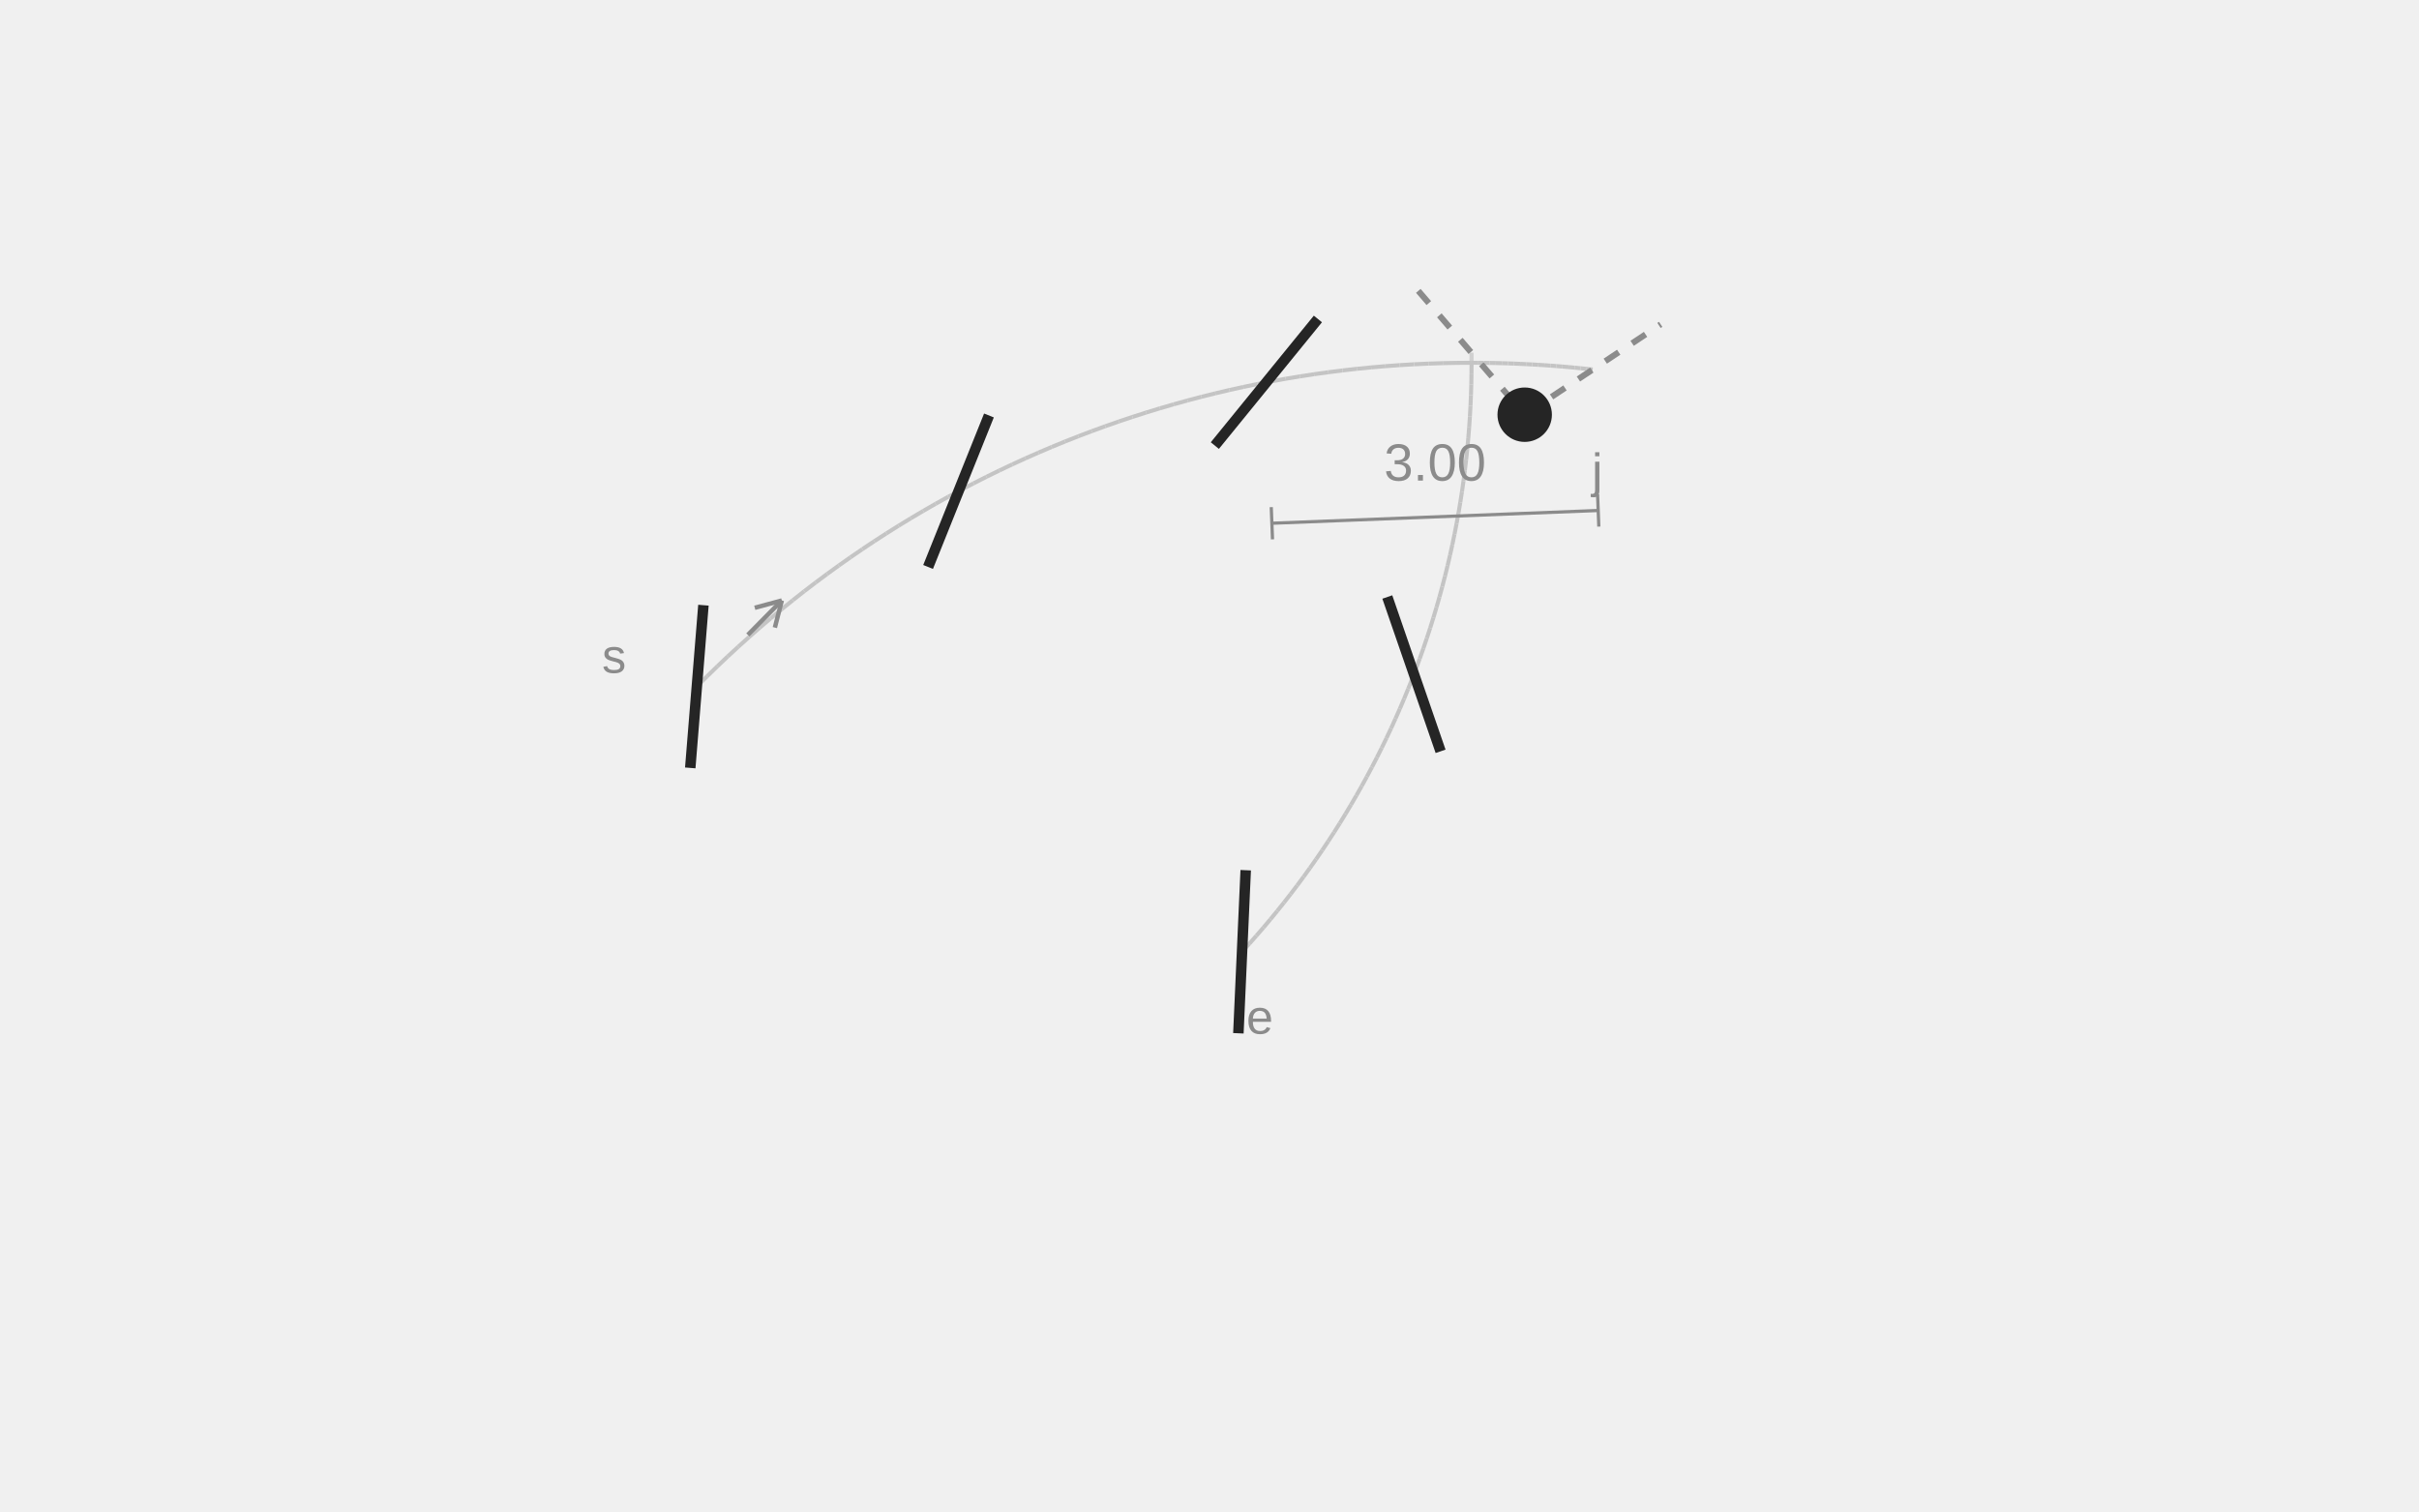
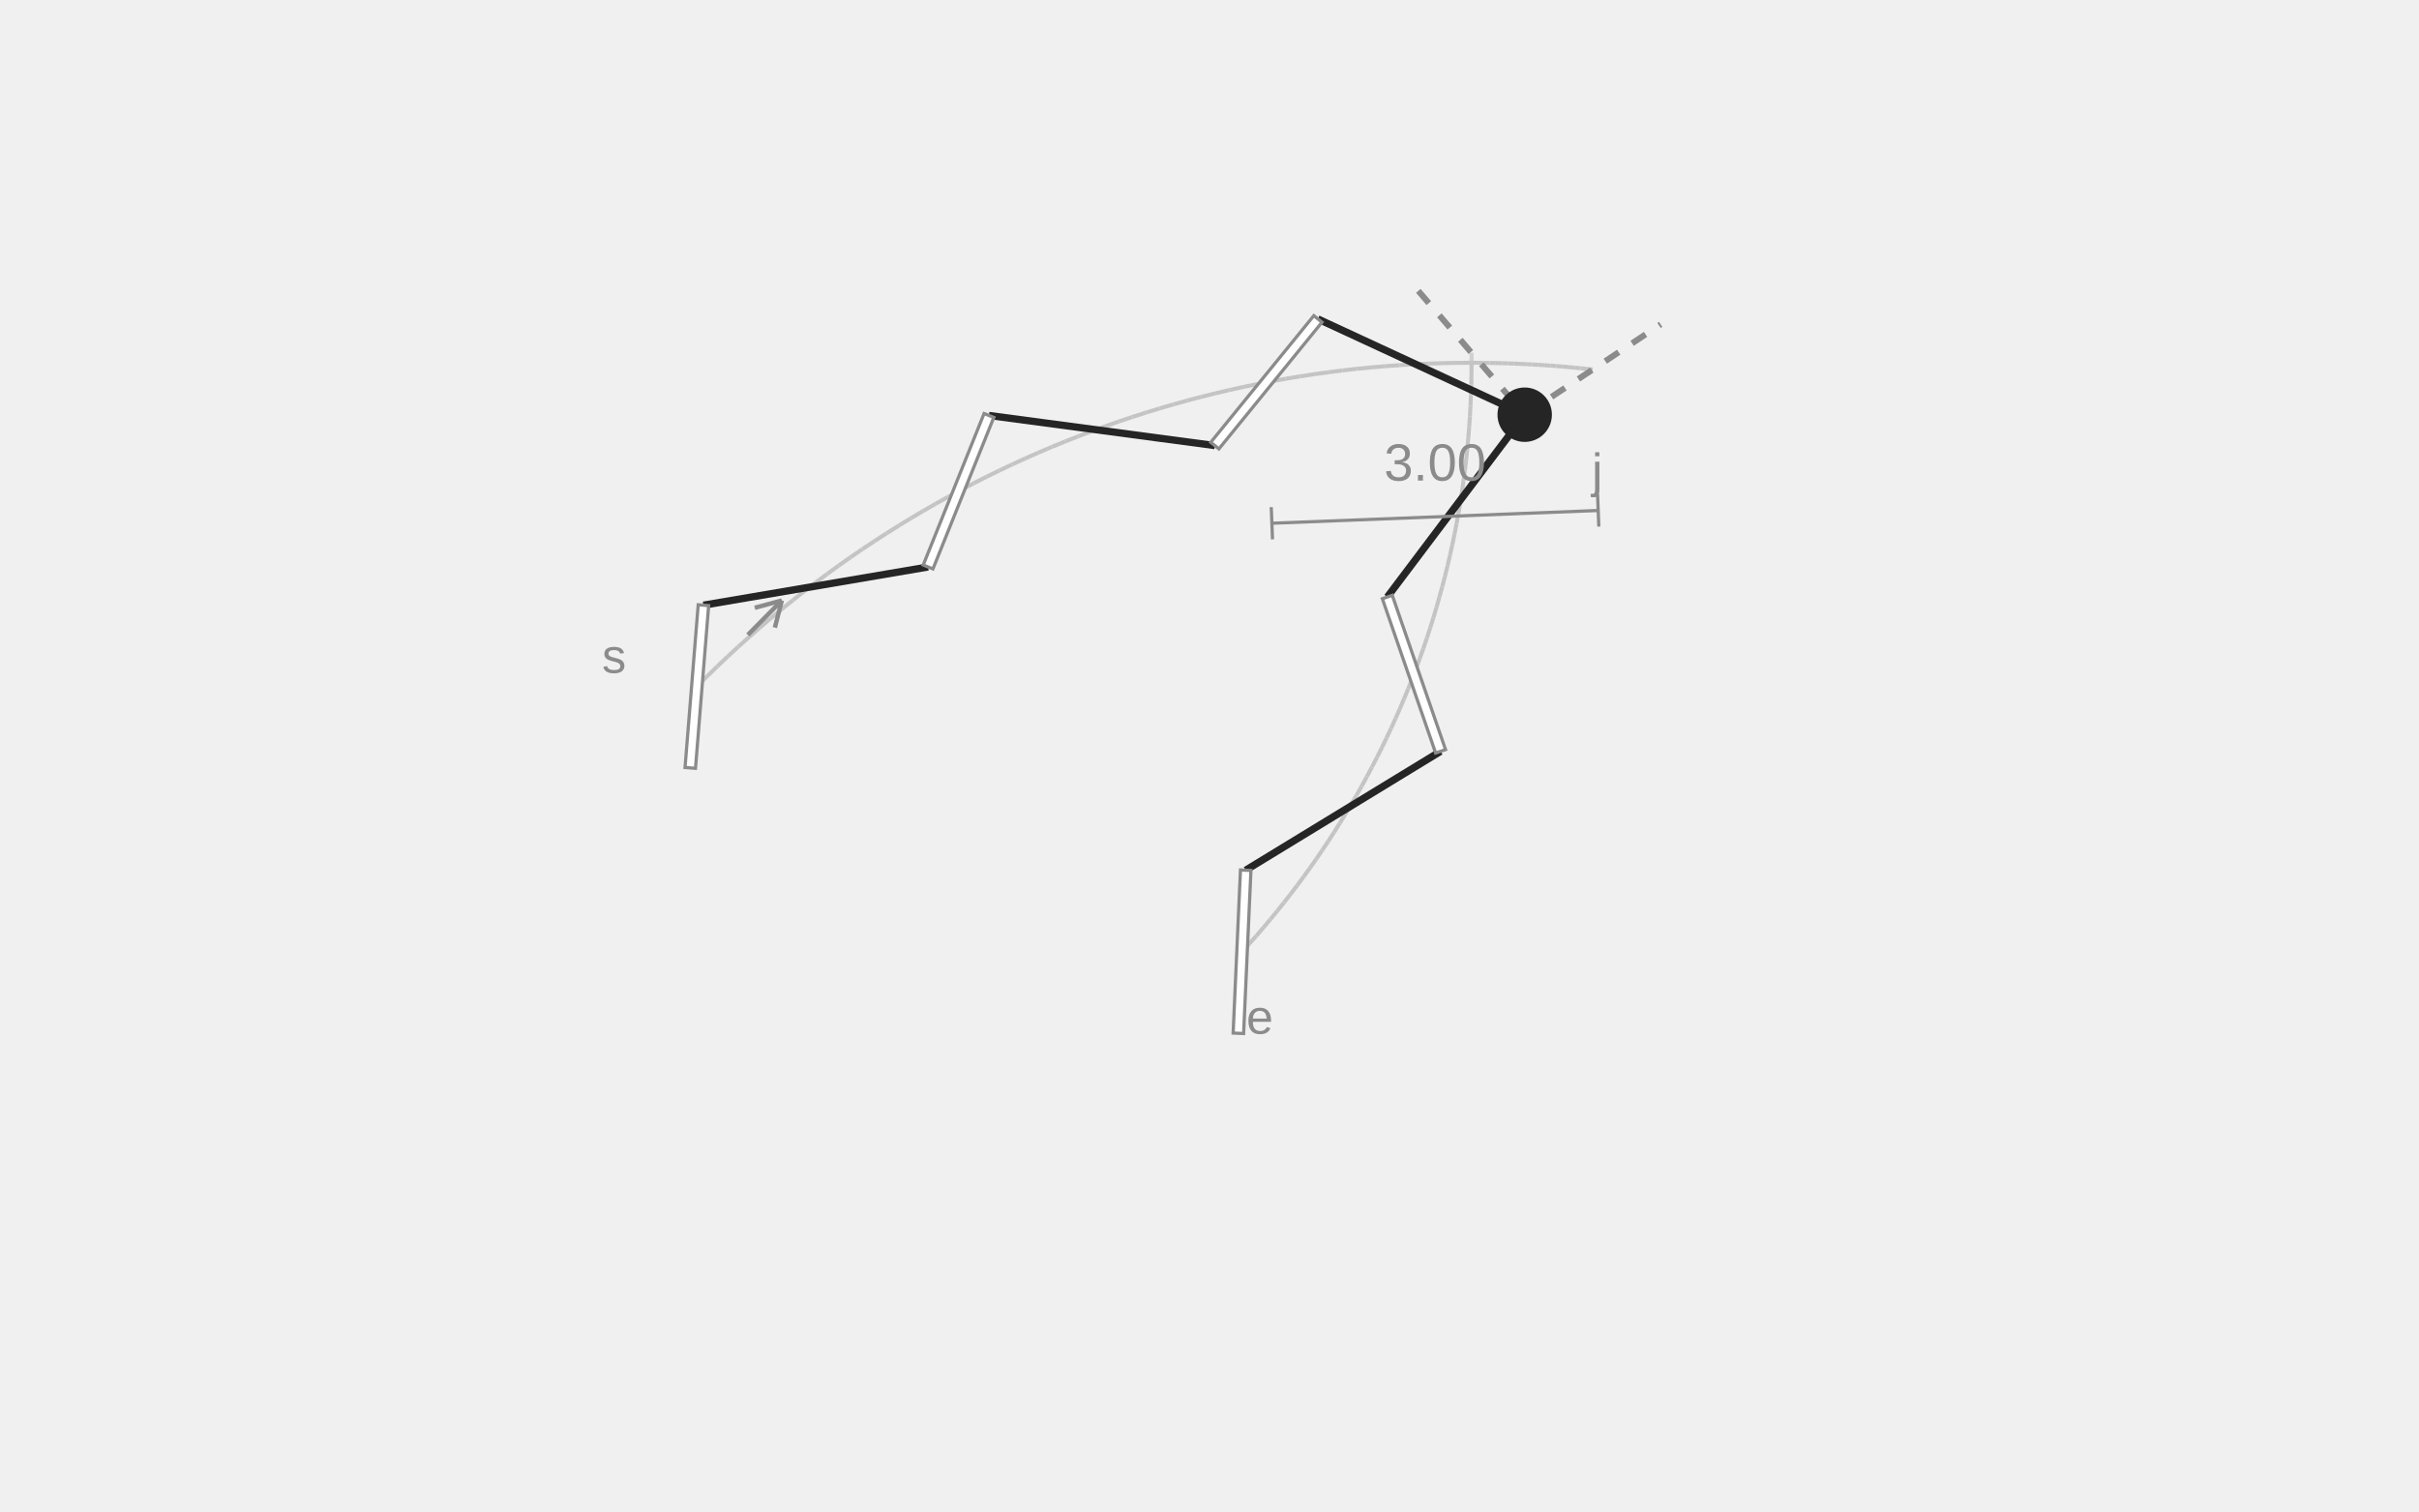
<svg xmlns="http://www.w3.org/2000/svg" width="600" height="375" viewBox="0 0 600 375" role="img" aria-labelledby="title description">
  <line class="guide" x1="172.843" y1="170.328" x2="175.363" y2="167.808" stroke="#C4C4C4" stroke-width="1" />
  <line class="guide" x1="175.363" y1="167.808" x2="177.916" y2="165.322" stroke="#C4C4C4" stroke-width="1" />
  <line class="guide" x1="177.916" y1="165.322" x2="180.502" y2="162.87" stroke="#C4C4C4" stroke-width="1" />
  <line class="guide" x1="180.502" y1="162.87" x2="183.119" y2="160.452" stroke="#C4C4C4" stroke-width="1" />
  <line class="guide" x1="183.119" y1="160.452" x2="185.769" y2="158.069" stroke="#C4C4C4" stroke-width="1" />
  <line class="guide" x1="185.769" y1="158.069" x2="188.45" y2="155.721" stroke="#C4C4C4" stroke-width="1" />
  <line class="guide" x1="188.45" y1="155.721" x2="191.161" y2="153.409" stroke="#C4C4C4" stroke-width="1" />
  <line class="guide" x1="191.161" y1="153.409" x2="193.903" y2="151.132" stroke="#C4C4C4" stroke-width="1" />
  <line class="guide" x1="193.903" y1="151.132" x2="196.674" y2="148.892" stroke="#C4C4C4" stroke-width="1" />
  <line class="guide" x1="196.674" y1="148.892" x2="199.475" y2="146.689" stroke="#C4C4C4" stroke-width="1" />
  <line class="guide" x1="199.475" y1="146.689" x2="202.305" y2="144.523" stroke="#C4C4C4" stroke-width="1" />
  <line class="guide" x1="202.305" y1="144.523" x2="205.163" y2="142.395" stroke="#C4C4C4" stroke-width="1" />
  <line class="guide" x1="205.163" y1="142.395" x2="208.049" y2="140.304" stroke="#C4C4C4" stroke-width="1" />
  <line class="guide" x1="208.049" y1="140.304" x2="210.962" y2="138.252" stroke="#C4C4C4" stroke-width="1" />
  <line class="guide" x1="210.962" y1="138.252" x2="213.902" y2="136.238" stroke="#C4C4C4" stroke-width="1" />
  <line class="guide" x1="213.902" y1="136.238" x2="216.868" y2="134.263" stroke="#C4C4C4" stroke-width="1" />
  <line class="guide" x1="216.868" y1="134.263" x2="219.861" y2="132.328" stroke="#C4C4C4" stroke-width="1" />
  <line class="guide" x1="219.861" y1="132.328" x2="222.878" y2="130.432" stroke="#C4C4C4" stroke-width="1" />
  <line class="guide" x1="222.878" y1="130.432" x2="225.92" y2="128.576" stroke="#C4C4C4" stroke-width="1" />
  <line class="guide" x1="225.92" y1="128.576" x2="228.987" y2="126.761" stroke="#C4C4C4" stroke-width="1" />
  <line class="guide" x1="228.987" y1="126.761" x2="232.077" y2="124.986" stroke="#C4C4C4" stroke-width="1" />
  <line class="guide" x1="232.077" y1="124.986" x2="235.19" y2="123.252" stroke="#C4C4C4" stroke-width="1" />
  <line class="guide" x1="235.19" y1="123.252" x2="238.326" y2="121.56" stroke="#C4C4C4" stroke-width="1" />
  <line class="guide" x1="238.326" y1="121.56" x2="241.484" y2="119.909" stroke="#C4C4C4" stroke-width="1" />
  <line class="guide" x1="241.484" y1="119.909" x2="244.664" y2="118.299" stroke="#C4C4C4" stroke-width="1" />
  <line class="guide" x1="244.664" y1="118.299" x2="247.864" y2="116.732" stroke="#C4C4C4" stroke-width="1" />
  <line class="guide" x1="247.864" y1="116.732" x2="251.085" y2="115.208" stroke="#C4C4C4" stroke-width="1" />
  <line class="guide" x1="251.085" y1="115.208" x2="254.326" y2="113.725" stroke="#C4C4C4" stroke-width="1" />
  <line class="guide" x1="254.326" y1="113.725" x2="257.586" y2="112.286" stroke="#C4C4C4" stroke-width="1" />
  <line class="guide" x1="257.586" y1="112.286" x2="260.864" y2="110.89" stroke="#C4C4C4" stroke-width="1" />
  <line class="guide" x1="260.864" y1="110.89" x2="264.161" y2="109.537" stroke="#C4C4C4" stroke-width="1" />
  <line class="guide" x1="264.161" y1="109.537" x2="267.476" y2="108.228" stroke="#C4C4C4" stroke-width="1" />
  <line class="guide" x1="267.476" y1="108.228" x2="270.807" y2="106.963" stroke="#C4C4C4" stroke-width="1" />
  <line class="guide" x1="270.807" y1="106.963" x2="274.155" y2="105.742" stroke="#C4C4C4" stroke-width="1" />
  <line class="guide" x1="274.155" y1="105.742" x2="277.518" y2="104.565" stroke="#C4C4C4" stroke-width="1" />
  <line class="guide" x1="277.518" y1="104.565" x2="280.897" y2="103.433" stroke="#C4C4C4" stroke-width="1" />
  <line class="guide" x1="280.897" y1="103.433" x2="284.291" y2="102.345" stroke="#C4C4C4" stroke-width="1" />
  <line class="guide" x1="284.291" y1="102.345" x2="287.698" y2="101.302" stroke="#C4C4C4" stroke-width="1" />
  <line class="guide" x1="287.698" y1="101.302" x2="291.119" y2="100.305" stroke="#C4C4C4" stroke-width="1" />
  <line class="guide" x1="291.119" y1="100.305" x2="294.553" y2="99.352" stroke="#C4C4C4" stroke-width="1" />
  <line class="guide" x1="294.553" y1="99.352" x2="297.999" y2="98.445" stroke="#C4C4C4" stroke-width="1" />
  <line class="guide" x1="297.999" y1="98.445" x2="301.457" y2="97.584" stroke="#C4C4C4" stroke-width="1" />
  <line class="guide" x1="301.457" y1="97.584" x2="304.926" y2="96.768" stroke="#C4C4C4" stroke-width="1" />
  <line class="guide" x1="304.926" y1="96.768" x2="308.406" y2="95.998" stroke="#C4C4C4" stroke-width="1" />
  <line class="guide" x1="308.406" y1="95.998" x2="311.895" y2="95.274" stroke="#C4C4C4" stroke-width="1" />
  <line class="guide" x1="311.895" y1="95.274" x2="315.393" y2="94.596" stroke="#C4C4C4" stroke-width="1" />
  <line class="guide" x1="315.393" y1="94.596" x2="318.9" y2="93.965" stroke="#C4C4C4" stroke-width="1" />
  <line class="guide" x1="318.9" y1="93.965" x2="322.416" y2="93.379" stroke="#C4C4C4" stroke-width="1" />
  <line class="guide" x1="322.416" y1="93.379" x2="325.938" y2="92.841" stroke="#C4C4C4" stroke-width="1" />
  <line class="guide" x1="325.938" y1="92.841" x2="329.468" y2="92.348" stroke="#C4C4C4" stroke-width="1" />
  <line class="guide" x1="329.468" y1="92.348" x2="333.003" y2="91.903" stroke="#C4C4C4" stroke-width="1" />
  <line class="guide" x1="333.003" y1="91.903" x2="336.544" y2="91.504" stroke="#C4C4C4" stroke-width="1" />
  <line class="guide" x1="336.544" y1="91.504" x2="340.09" y2="91.152" stroke="#C4C4C4" stroke-width="1" />
  <line class="guide" x1="340.09" y1="91.152" x2="343.641" y2="90.846" stroke="#C4C4C4" stroke-width="1" />
  <line class="guide" x1="343.641" y1="90.846" x2="347.195" y2="90.588" stroke="#C4C4C4" stroke-width="1" />
  <line class="guide" x1="347.195" y1="90.588" x2="350.752" y2="90.376" stroke="#C4C4C4" stroke-width="1" />
  <line class="guide" x1="350.752" y1="90.376" x2="354.312" y2="90.212" stroke="#C4C4C4" stroke-width="1" />
  <line class="guide" x1="354.312" y1="90.212" x2="357.874" y2="90.094" stroke="#C4C4C4" stroke-width="1" />
  <line class="guide" x1="357.874" y1="90.094" x2="361.437" y2="90.024" stroke="#C4C4C4" stroke-width="1" />
  <line class="guide" x1="361.437" y1="90.024" x2="365" y2="90" stroke="#C4C4C4" stroke-width="1" />
  <line class="extension" x1="365" y1="90" x2="366.505" y2="90.004" stroke="#C4C4C4" stroke-width="1" stroke-dasharray="4 4" />
  <line class="extension" x1="366.505" y1="90.004" x2="368.011" y2="90.017" stroke="#C4C4C4" stroke-width="1" stroke-dasharray="4 4" />
  <line class="extension" x1="368.011" y1="90.017" x2="369.516" y2="90.038" stroke="#C4C4C4" stroke-width="1" stroke-dasharray="4 4" />
  <line class="extension" x1="369.516" y1="90.038" x2="371.021" y2="90.067" stroke="#C4C4C4" stroke-width="1" stroke-dasharray="4 4" />
  <line class="extension" x1="371.021" y1="90.067" x2="372.526" y2="90.105" stroke="#C4C4C4" stroke-width="1" stroke-dasharray="4 4" />
  <line class="extension" x1="372.526" y1="90.105" x2="374.03" y2="90.151" stroke="#C4C4C4" stroke-width="1" stroke-dasharray="4 4" />
  <line class="extension" x1="374.03" y1="90.151" x2="375.534" y2="90.206" stroke="#C4C4C4" stroke-width="1" stroke-dasharray="4 4" />
  <line class="extension" x1="375.534" y1="90.206" x2="377.038" y2="90.269" stroke="#C4C4C4" stroke-width="1" stroke-dasharray="4 4" />
  <line class="extension" x1="377.038" y1="90.269" x2="378.542" y2="90.34" stroke="#C4C4C4" stroke-width="1" stroke-dasharray="4 4" />
  <line class="extension" x1="378.542" y1="90.34" x2="380.045" y2="90.42" stroke="#C4C4C4" stroke-width="1" stroke-dasharray="4 4" />
  <line class="extension" x1="380.045" y1="90.42" x2="381.548" y2="90.508" stroke="#C4C4C4" stroke-width="1" stroke-dasharray="4 4" />
  <line class="extension" x1="381.548" y1="90.508" x2="383.05" y2="90.604" stroke="#C4C4C4" stroke-width="1" stroke-dasharray="4 4" />
  <line class="extension" x1="383.05" y1="90.604" x2="384.552" y2="90.709" stroke="#C4C4C4" stroke-width="1" stroke-dasharray="4 4" />
  <line class="extension" x1="384.552" y1="90.709" x2="386.053" y2="90.822" stroke="#C4C4C4" stroke-width="1" stroke-dasharray="4 4" />
  <line class="extension" x1="386.053" y1="90.822" x2="387.553" y2="90.944" stroke="#C4C4C4" stroke-width="1" stroke-dasharray="4 4" />
  <line class="extension" x1="387.553" y1="90.944" x2="389.053" y2="91.074" stroke="#C4C4C4" stroke-width="1" stroke-dasharray="4 4" />
  <line class="extension" x1="389.053" y1="91.074" x2="390.552" y2="91.212" stroke="#C4C4C4" stroke-width="1" stroke-dasharray="4 4" />
  <line class="extension" x1="390.552" y1="91.212" x2="392.05" y2="91.358" stroke="#C4C4C4" stroke-width="1" stroke-dasharray="4 4" />
  <line class="extension" x1="392.05" y1="91.358" x2="393.547" y2="91.513" stroke="#C4C4C4" stroke-width="1" stroke-dasharray="4 4" />
  <line class="extension" x1="393.547" y1="91.513" x2="395.044" y2="91.677" stroke="#C4C4C4" stroke-width="1" stroke-dasharray="4 4" />
  <line class="guide" x1="365" y1="90" x2="364.983" y2="92.675" stroke="#C4C4C4" stroke-width="1" />
  <line class="guide" x1="364.983" y1="92.675" x2="364.934" y2="95.349" stroke="#C4C4C4" stroke-width="1" />
  <line class="guide" x1="364.934" y1="95.349" x2="364.851" y2="98.023" stroke="#C4C4C4" stroke-width="1" />
  <line class="guide" x1="364.851" y1="98.023" x2="364.735" y2="100.695" stroke="#C4C4C4" stroke-width="1" />
  <line class="guide" x1="364.735" y1="100.695" x2="364.586" y2="103.366" stroke="#C4C4C4" stroke-width="1" />
  <line class="guide" x1="364.586" y1="103.366" x2="364.404" y2="106.034" stroke="#C4C4C4" stroke-width="1" />
  <line class="guide" x1="364.404" y1="106.034" x2="364.189" y2="108.7" stroke="#C4C4C4" stroke-width="1" />
  <line class="guide" x1="364.189" y1="108.7" x2="363.941" y2="111.363" stroke="#C4C4C4" stroke-width="1" />
  <line class="guide" x1="363.941" y1="111.363" x2="363.66" y2="114.023" stroke="#C4C4C4" stroke-width="1" />
  <line class="guide" x1="363.66" y1="114.023" x2="363.346" y2="116.68" stroke="#C4C4C4" stroke-width="1" />
  <line class="guide" x1="363.346" y1="116.68" x2="362.999" y2="119.332" stroke="#C4C4C4" stroke-width="1" />
  <line class="guide" x1="362.999" y1="119.332" x2="362.62" y2="121.98" stroke="#C4C4C4" stroke-width="1" />
  <line class="guide" x1="362.62" y1="121.98" x2="362.207" y2="124.623" stroke="#C4C4C4" stroke-width="1" />
  <line class="guide" x1="362.207" y1="124.623" x2="361.762" y2="127.26" stroke="#C4C4C4" stroke-width="1" />
  <line class="guide" x1="361.762" y1="127.26" x2="361.284" y2="129.892" stroke="#C4C4C4" stroke-width="1" />
  <line class="guide" x1="361.284" y1="129.892" x2="360.774" y2="132.517" stroke="#C4C4C4" stroke-width="1" />
  <line class="guide" x1="360.774" y1="132.517" x2="360.231" y2="135.137" stroke="#C4C4C4" stroke-width="1" />
  <line class="guide" x1="360.231" y1="135.137" x2="359.656" y2="137.749" stroke="#C4C4C4" stroke-width="1" />
  <line class="guide" x1="359.656" y1="137.749" x2="359.049" y2="140.354" stroke="#C4C4C4" stroke-width="1" />
  <line class="guide" x1="359.049" y1="140.354" x2="358.409" y2="142.951" stroke="#C4C4C4" stroke-width="1" />
  <line class="guide" x1="358.409" y1="142.951" x2="357.737" y2="145.54" stroke="#C4C4C4" stroke-width="1" />
  <line class="guide" x1="357.737" y1="145.54" x2="357.034" y2="148.121" stroke="#C4C4C4" stroke-width="1" />
  <line class="guide" x1="357.034" y1="148.121" x2="356.298" y2="150.692" stroke="#C4C4C4" stroke-width="1" />
  <line class="guide" x1="356.298" y1="150.692" x2="355.531" y2="153.255" stroke="#C4C4C4" stroke-width="1" />
  <line class="guide" x1="355.531" y1="153.255" x2="354.731" y2="155.807" stroke="#C4C4C4" stroke-width="1" />
  <line class="guide" x1="354.731" y1="155.807" x2="353.901" y2="158.35" stroke="#C4C4C4" stroke-width="1" />
  <line class="guide" x1="353.901" y1="158.35" x2="353.039" y2="160.882" stroke="#C4C4C4" stroke-width="1" />
  <line class="guide" x1="353.039" y1="160.882" x2="352.145" y2="163.403" stroke="#C4C4C4" stroke-width="1" />
  <line class="guide" x1="352.145" y1="163.403" x2="351.221" y2="165.913" stroke="#C4C4C4" stroke-width="1" />
  <line class="guide" x1="351.221" y1="165.913" x2="350.265" y2="168.411" stroke="#C4C4C4" stroke-width="1" />
  <line class="guide" x1="350.265" y1="168.411" x2="349.279" y2="170.897" stroke="#C4C4C4" stroke-width="1" />
  <line class="guide" x1="349.279" y1="170.897" x2="348.262" y2="173.371" stroke="#C4C4C4" stroke-width="1" />
  <line class="guide" x1="348.262" y1="173.371" x2="347.214" y2="175.832" stroke="#C4C4C4" stroke-width="1" />
  <line class="guide" x1="347.214" y1="175.832" x2="346.136" y2="178.28" stroke="#C4C4C4" stroke-width="1" />
  <line class="guide" x1="346.136" y1="178.28" x2="345.028" y2="180.715" stroke="#C4C4C4" stroke-width="1" />
  <line class="guide" x1="345.028" y1="180.715" x2="343.889" y2="183.135" stroke="#C4C4C4" stroke-width="1" />
  <line class="guide" x1="343.889" y1="183.135" x2="342.721" y2="185.541" stroke="#C4C4C4" stroke-width="1" />
  <line class="guide" x1="342.721" y1="185.541" x2="341.523" y2="187.933" stroke="#C4C4C4" stroke-width="1" />
  <line class="guide" x1="341.523" y1="187.933" x2="340.296" y2="190.309" stroke="#C4C4C4" stroke-width="1" />
  <line class="guide" x1="340.296" y1="190.309" x2="339.039" y2="192.671" stroke="#C4C4C4" stroke-width="1" />
  <line class="guide" x1="339.039" y1="192.671" x2="337.753" y2="195.016" stroke="#C4C4C4" stroke-width="1" />
  <line class="guide" x1="337.753" y1="195.016" x2="336.438" y2="197.345" stroke="#C4C4C4" stroke-width="1" />
  <line class="guide" x1="336.438" y1="197.345" x2="335.094" y2="199.658" stroke="#C4C4C4" stroke-width="1" />
  <line class="guide" x1="335.094" y1="199.658" x2="333.722" y2="201.954" stroke="#C4C4C4" stroke-width="1" />
  <line class="guide" x1="333.722" y1="201.954" x2="332.322" y2="204.233" stroke="#C4C4C4" stroke-width="1" />
  <line class="guide" x1="332.322" y1="204.233" x2="330.893" y2="206.494" stroke="#C4C4C4" stroke-width="1" />
  <line class="guide" x1="330.893" y1="206.494" x2="329.437" y2="208.738" stroke="#C4C4C4" stroke-width="1" />
  <line class="guide" x1="329.437" y1="208.738" x2="327.952" y2="210.963" stroke="#C4C4C4" stroke-width="1" />
  <line class="guide" x1="327.952" y1="210.963" x2="326.441" y2="213.17" stroke="#C4C4C4" stroke-width="1" />
  <line class="guide" x1="326.441" y1="213.17" x2="324.902" y2="215.357" stroke="#C4C4C4" stroke-width="1" />
  <line class="guide" x1="324.902" y1="215.357" x2="323.336" y2="217.526" stroke="#C4C4C4" stroke-width="1" />
  <line class="guide" x1="323.336" y1="217.526" x2="321.744" y2="219.675" stroke="#C4C4C4" stroke-width="1" />
  <line class="guide" x1="321.744" y1="219.675" x2="320.125" y2="221.804" stroke="#C4C4C4" stroke-width="1" />
  <line class="guide" x1="320.125" y1="221.804" x2="318.479" y2="223.913" stroke="#C4C4C4" stroke-width="1" />
  <line class="guide" x1="318.479" y1="223.913" x2="316.808" y2="226.002" stroke="#C4C4C4" stroke-width="1" />
  <line class="guide" x1="316.808" y1="226.002" x2="315.111" y2="228.069" stroke="#C4C4C4" stroke-width="1" />
  <line class="guide" x1="315.111" y1="228.069" x2="313.389" y2="230.115" stroke="#C4C4C4" stroke-width="1" />
  <line class="guide" x1="313.389" y1="230.115" x2="311.641" y2="232.14" stroke="#C4C4C4" stroke-width="1" />
  <line class="guide" x1="311.641" y1="232.14" x2="309.868" y2="234.143" stroke="#C4C4C4" stroke-width="1" />
  <line class="guide" x1="309.868" y1="234.143" x2="308.071" y2="236.124" stroke="#C4C4C4" stroke-width="1" />
  <line class="extension" x1="365" y1="90" x2="365" y2="89.876" stroke="#C4C4C4" stroke-width="1" stroke-dasharray="4 4" />
  <line class="extension" x1="365" y1="89.876" x2="365" y2="89.752" stroke="#C4C4C4" stroke-width="1" stroke-dasharray="4 4" />
  <line class="extension" x1="365" y1="89.752" x2="365" y2="89.629" stroke="#C4C4C4" stroke-width="1" stroke-dasharray="4 4" />
  <line class="extension" x1="365" y1="89.629" x2="364.999" y2="89.505" stroke="#C4C4C4" stroke-width="1" stroke-dasharray="4 4" />
  <line class="extension" x1="364.999" y1="89.505" x2="364.999" y2="89.381" stroke="#C4C4C4" stroke-width="1" stroke-dasharray="4 4" />
  <line class="extension" x1="364.999" y1="89.381" x2="364.999" y2="89.257" stroke="#C4C4C4" stroke-width="1" stroke-dasharray="4 4" />
  <line class="extension" x1="364.999" y1="89.257" x2="364.998" y2="89.133" stroke="#C4C4C4" stroke-width="1" stroke-dasharray="4 4" />
  <line class="extension" x1="364.998" y1="89.133" x2="364.998" y2="89.01" stroke="#C4C4C4" stroke-width="1" stroke-dasharray="4 4" />
  <line class="extension" x1="364.998" y1="89.01" x2="364.997" y2="88.886" stroke="#C4C4C4" stroke-width="1" stroke-dasharray="4 4" />
  <line class="extension" x1="364.997" y1="88.886" x2="364.996" y2="88.762" stroke="#C4C4C4" stroke-width="1" stroke-dasharray="4 4" />
  <line class="extension" x1="364.996" y1="88.762" x2="364.996" y2="88.638" stroke="#C4C4C4" stroke-width="1" stroke-dasharray="4 4" />
  <line class="extension" x1="364.996" y1="88.638" x2="364.995" y2="88.514" stroke="#C4C4C4" stroke-width="1" stroke-dasharray="4 4" />
  <line class="extension" x1="364.995" y1="88.514" x2="364.994" y2="88.391" stroke="#C4C4C4" stroke-width="1" stroke-dasharray="4 4" />
  <line class="extension" x1="364.994" y1="88.391" x2="364.993" y2="88.267" stroke="#C4C4C4" stroke-width="1" stroke-dasharray="4 4" />
  <line class="extension" x1="364.993" y1="88.267" x2="364.992" y2="88.143" stroke="#C4C4C4" stroke-width="1" stroke-dasharray="4 4" />
  <line class="extension" x1="364.992" y1="88.143" x2="364.991" y2="88.019" stroke="#C4C4C4" stroke-width="1" stroke-dasharray="4 4" />
  <line class="extension" x1="364.991" y1="88.019" x2="364.99" y2="87.895" stroke="#C4C4C4" stroke-width="1" stroke-dasharray="4 4" />
  <line class="extension" x1="364.99" y1="87.895" x2="364.989" y2="87.772" stroke="#C4C4C4" stroke-width="1" stroke-dasharray="4 4" />
  <line class="extension" x1="364.989" y1="87.772" x2="364.987" y2="87.648" stroke="#C4C4C4" stroke-width="1" stroke-dasharray="4 4" />
  <line class="extension" x1="364.987" y1="87.648" x2="364.986" y2="87.524" stroke="#C4C4C4" stroke-width="1" stroke-dasharray="4 4" />
-   <line class="slit" x1="171.209" y1="190.512" x2="174.476" y2="150.144" stroke="#252525" stroke-width="2.6" />
-   <line class="slit" x1="230.201" y1="140.659" x2="245.295" y2="103.077" stroke="#252525" stroke-width="2.6" />
-   <line class="slit" x1="301.325" y1="110.547" x2="326.886" y2="79.133" stroke="#252525" stroke-width="2.6" />
+   <line class="thread" x1="174.476" y1="150.144" x2="230.201" y2="140.659" stroke="#252525" stroke-width="1.8" />
+   <line class="thread" x1="245.295" y1="103.077" x2="301.325" y2="110.547" stroke="#252525" stroke-width="1.8" />
+   <line class="thread" x1="326.886" y1="79.133" x2="378.179" y2="102.886" stroke="#252525" stroke-width="1.8" />
+   <line class="thread" x1="378.179" y1="102.886" x2="344.104" y2="148.115" stroke="#252525" stroke-width="1.8" />
+   <line class="thread" x1="357.318" y1="186.398" x2="308.98" y2="215.895" stroke="#252525" stroke-width="1.8" />
+   <line class="slit" x1="171.209" y1="190.512" x2="174.476" y2="150.144" stroke="#FFFFFF" stroke-width="2.6" />
+   <polygon class="slit-outline" points="172.505,190.617 175.772,150.249 173.181,150.039 169.913,190.407" fill="#FFFFFF" stroke="#8B8B8B" stroke-width="0.8" />
+   <line class="slit" x1="230.201" y1="140.659" x2="245.295" y2="103.077" stroke="#FFFFFF" stroke-width="2.6" />
+   <polygon class="slit-outline" points="231.407,141.144 246.501,103.561 244.088,102.592 228.995,140.175" fill="#FFFFFF" stroke="#8B8B8B" stroke-width="0.8" />
+   <line class="slit" x1="301.325" y1="110.547" x2="326.886" y2="79.133" stroke="#FFFFFF" stroke-width="2.6" />
+   <polygon class="slit-outline" points="302.333,111.368 327.895,79.953 325.878,78.312 300.316,109.727" fill="#FFFFFF" stroke="#8B8B8B" stroke-width="0.8" />
  <line class="virtual" x1="378.179" y1="102.886" x2="411.908" y2="80.467" stroke="#8B8B8B" stroke-width="1.5" stroke-dasharray="4 4" />
-   <line class="slit" x1="308.98" y1="215.895" x2="307.163" y2="256.354" stroke="#252525" stroke-width="2.6" />
-   <line class="slit" x1="344.104" y1="148.115" x2="357.318" y2="186.398" stroke="#252525" stroke-width="2.6" />
+   <line class="slit" x1="308.98" y1="215.895" x2="307.163" y2="256.354" stroke="#FFFFFF" stroke-width="2.6" />
+   <polygon class="slit-outline" points="307.681,215.837 305.864,256.296 308.462,256.412 310.278,215.953" fill="#FFFFFF" stroke="#8B8B8B" stroke-width="0.8" />
+   <line class="slit" x1="344.104" y1="148.115" x2="357.318" y2="186.398" stroke="#FFFFFF" stroke-width="2.6" />
+   <polygon class="slit-outline" points="342.875,148.539 356.09,186.822 358.547,185.974 345.333,147.69" fill="#FFFFFF" stroke="#8B8B8B" stroke-width="0.8" />
  <line class="virtual" x1="351.792" y1="72.162" x2="378.179" y2="102.886" stroke="#8B8B8B" stroke-width="1.5" stroke-dasharray="4 4" />
  <circle class="hole" cx="378.179" cy="102.886" r="6.75" fill="#252525" />
  <line class="dimension" x1="396.411" y1="126.65" x2="315.472" y2="129.813" stroke="#8B8B8B" stroke-width="0.8" />
  <line class="dimension" x1="396.254" y1="122.653" x2="396.567" y2="130.647" stroke="#8B8B8B" stroke-width="0.8" />
  <line class="dimension" x1="315.316" y1="125.817" x2="315.629" y2="133.81" stroke="#8B8B8B" stroke-width="0.8" />
  <text class="measurement" x="355.941" y="119.232" text-anchor="middle" font-family="Arial,sans-serif" font-size="13" fill="#8B8B8B">3.00</text>
  <text class="notation-start" x="152.314" y="166.926" text-anchor="middle" font-family="Arial,sans-serif" font-size="12" fill="#8B8B8B">s</text>
  <line class="direction" x1="185.488" y1="157.517" x2="193.917" y2="148.977" stroke="#8B8B8B" stroke-width="1.1" />
  <line class="direction" x1="193.917" y1="148.977" x2="187.212" y2="150.788" stroke="#8B8B8B" stroke-width="1.1" />
  <line class="direction" x1="193.917" y1="148.977" x2="192.193" y2="155.706" stroke="#8B8B8B" stroke-width="1.1" />
  <text class="notation-end" x="312.473" y="256.462" text-anchor="middle" font-family="Arial,sans-serif" font-size="12" fill="#8B8B8B">e</text>
  <text class="notation-junction" x="396.179" y="120.886" text-anchor="middle" font-family="Arial,sans-serif" font-size="12" fill="#8B8B8B">j</text>
</svg>
